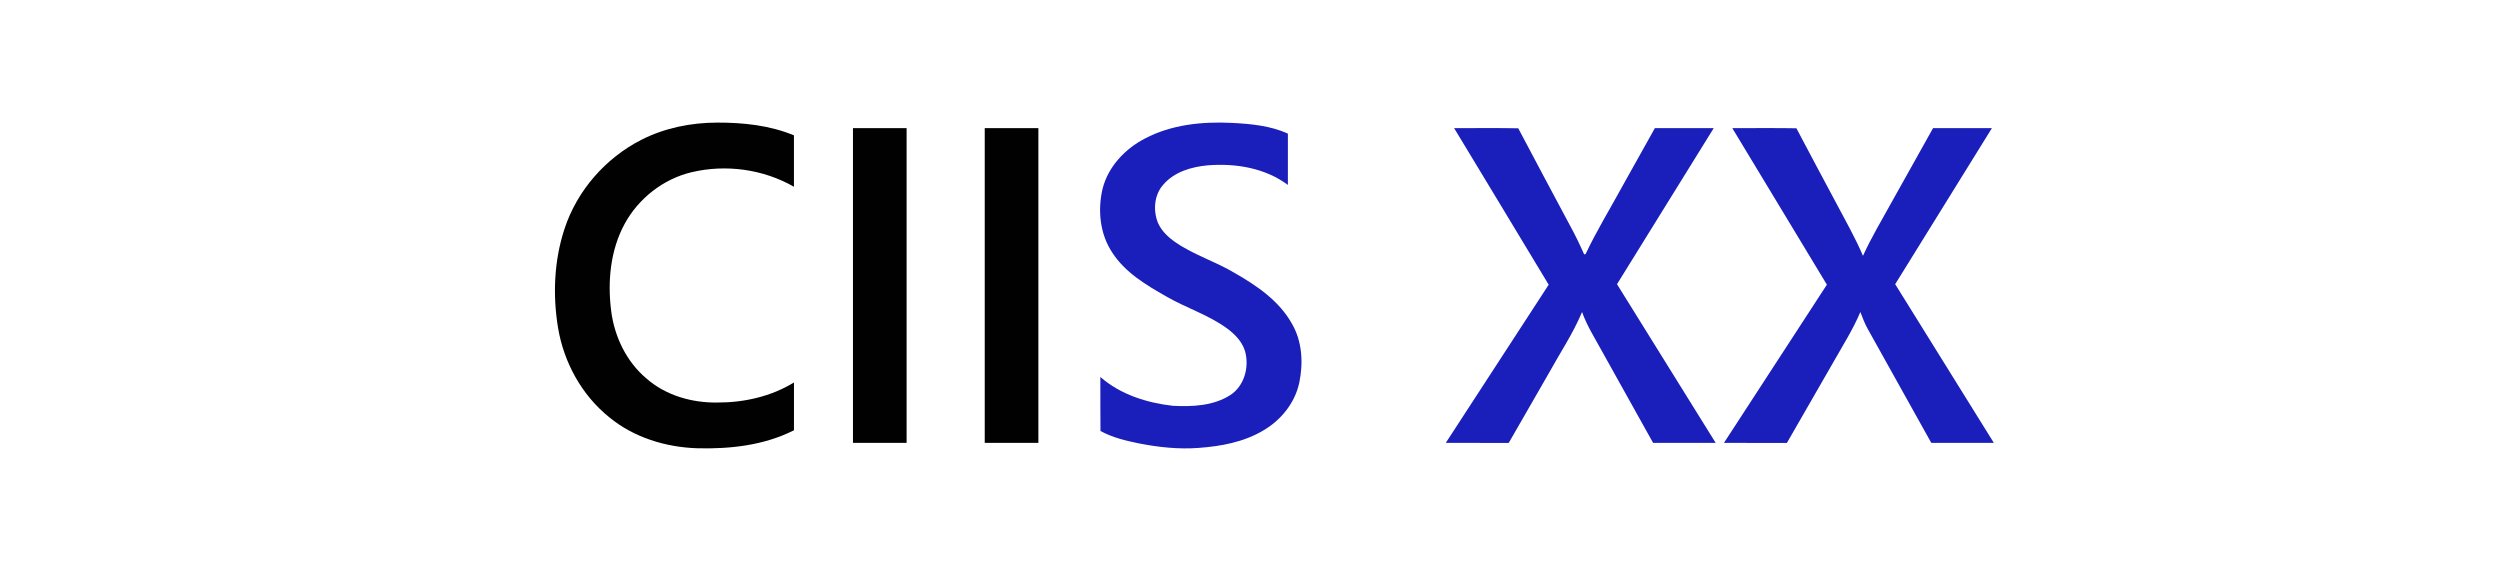
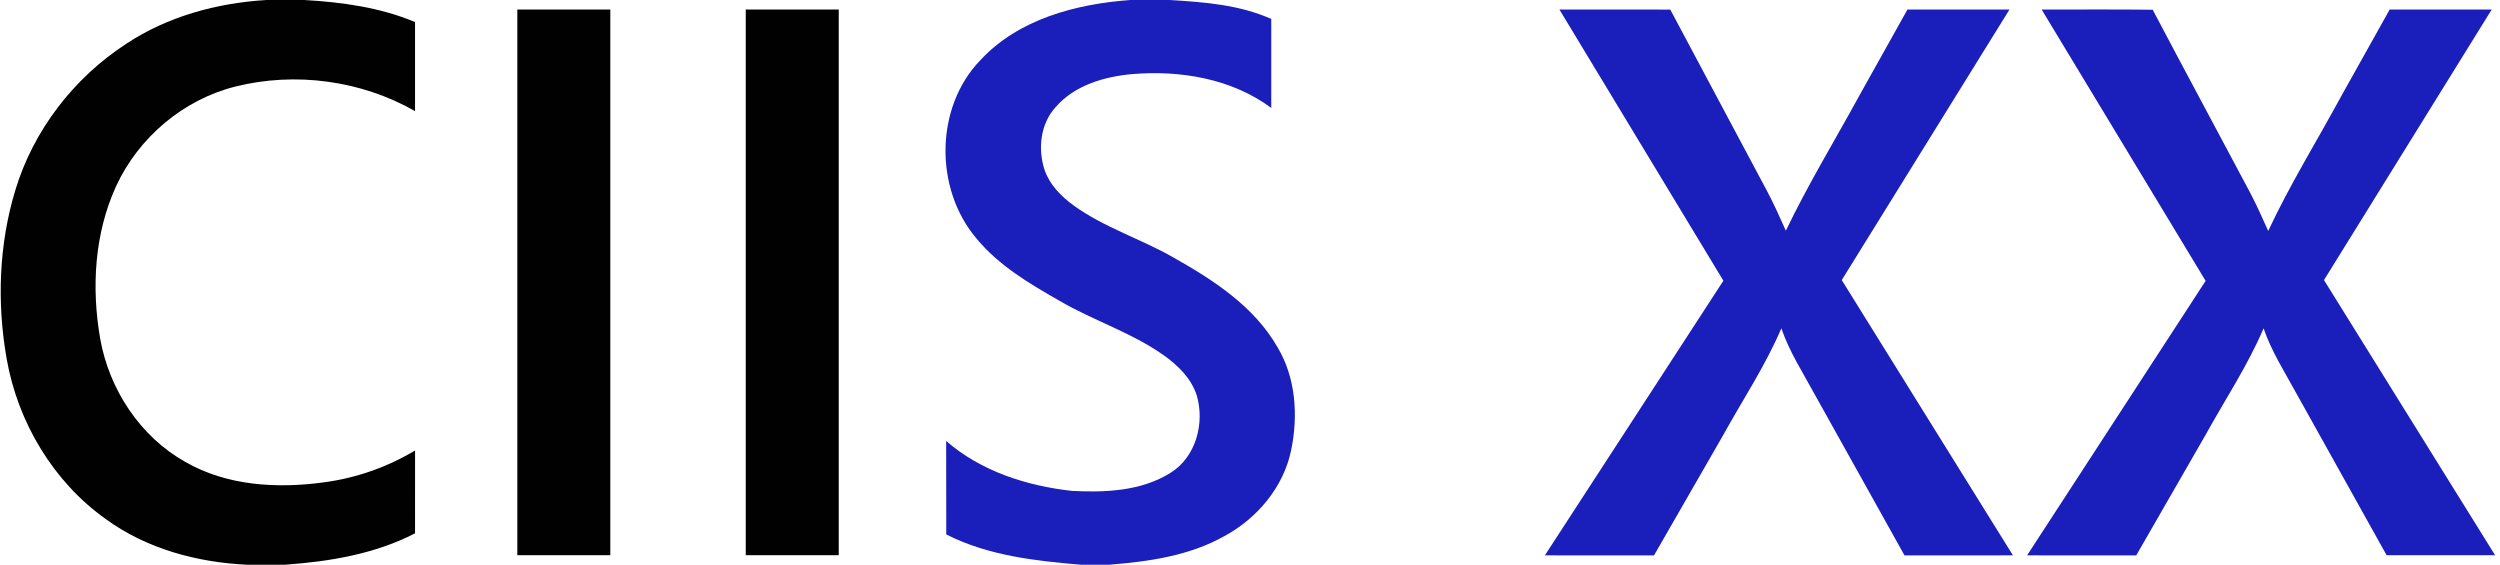
- <svg xmlns="http://www.w3.org/2000/svg" width="1366pt" height="315pt" viewBox="0 0 1366 315" version="1.1">
+ <svg xmlns="http://www.w3.org/2000/svg" width="788pt" height="178pt" viewBox="0 0 788 178" version="1.1">
  <g id="#010101ff">
-     <path fill="#010101" opacity="1.00" d=" M 350.33 76.45 C 363.16 69.88 377.66 66.99 392.02 66.99 C 406.18 66.97 420.63 68.47 433.81 73.96 C 433.81 83.32 433.82 92.68 433.81 102.04 C 417.11 92.45 396.72 89.66 378.01 94.07 C 362.50 97.72 348.92 108.33 341.32 122.29 C 333.45 136.74 331.90 153.89 333.96 170.00 C 335.76 184.01 342.29 197.62 353.19 206.79 C 363.77 216.09 378.09 220.16 391.99 219.94 C 406.56 219.98 421.33 216.66 433.83 208.97 C 433.80 217.68 433.82 226.38 433.82 235.09 C 417.58 243.34 398.96 245.40 380.98 244.93 C 363.78 244.37 346.40 239.08 332.98 228.06 C 317.94 216.01 308.10 198.11 304.93 179.19 C 301.95 161.24 302.73 142.44 308.43 125.09 C 315.26 104.19 330.79 86.44 350.33 76.45 Z" />
-     <path fill="#010101" opacity="1.00" d=" M 466.06 70.01 C 475.83 69.99 485.60 70.00 495.37 70.01 C 495.38 127.33 495.38 184.66 495.37 241.99 C 485.60 242.00 475.83 242.00 466.06 242.00 C 466.06 184.67 466.06 127.34 466.06 70.01 Z" />
-     <path fill="#010101" opacity="1.00" d=" M 538.06 70.01 C 547.83 70.00 557.60 70.00 567.37 70.01 C 567.38 127.34 567.38 184.66 567.37 241.99 C 557.60 242.00 547.83 242.00 538.06 241.99 C 538.06 184.66 538.06 127.34 538.06 70.01 Z" />
+     <path fill="#010101" opacity="1.00" d=" M 83.98 0.00 L 95.90 0.00 C 107.78 0.68 119.77 2.31 130.82 6.95 C 130.82 16.31 130.82 25.67 130.82 35.03 C 113.85 25.33 93.10 22.55 74.16 27.29 C 57.78 31.40 43.71 43.32 36.63 58.61 C 29.75 73.57 28.78 90.75 31.59 106.81 C 34.43 122.77 44.15 137.58 58.38 145.58 C 71.52 153.16 87.37 154.05 102.10 152.03 C 112.23 150.70 122.06 147.25 130.83 141.99 C 130.80 150.69 130.82 159.40 130.82 168.10 C 118.16 174.64 103.89 177.00 89.81 178.00 L 77.82 178.00 C 62.11 177.26 46.23 172.99 33.39 163.65 C 16.76 151.83 5.62 133.10 2.10 113.10 C -0.99 95.51 -0.38 77.09 4.83 59.95 C 10.52 41.06 23.28 24.55 39.78 13.81 C 52.86 5.15 68.42 0.94 83.98 0.00 Z" />
+     <path fill="#010101" opacity="1.00" d=" M 163.06 3.00 C 172.83 3.00 182.60 2.99 192.37 3.01 C 192.38 60.34 192.38 117.66 192.37 174.99 C 182.60 175.00 172.83 175.00 163.06 175.00 C 163.06 117.66 163.06 60.33 163.06 3.00 Z" />
+     <path fill="#010101" opacity="1.00" d=" M 235.06 3.00 C 244.83 3.00 254.60 3.00 264.37 3.01 C 264.38 60.33 264.38 117.66 264.37 174.99 C 254.60 175.00 244.83 175.00 235.06 175.00 C 235.06 117.66 235.06 60.33 235.06 3.00 Z" />
  </g>
  <g id="#1a1ebaff">
-     <path fill="#1a1eba" opacity="1.00" d=" M 625.59 75.69 C 640.08 68.06 656.91 66.35 673.05 67.15 C 683.44 67.67 694.11 68.66 703.70 73.01 C 703.68 82.35 703.68 91.70 703.70 101.04 C 691.27 91.75 675.10 89.13 659.93 90.34 C 651.10 91.15 641.74 93.83 635.74 100.76 C 630.71 106.25 630.00 114.63 632.56 121.41 C 634.49 126.10 638.34 129.69 642.45 132.50 C 652.49 139.40 664.34 142.93 674.73 149.22 C 686.86 156.15 699.06 164.49 705.98 177.00 C 711.53 186.59 712.16 198.30 709.95 208.97 C 707.64 220.07 699.96 229.58 690.25 235.21 C 679.64 241.55 667.20 243.84 655.03 244.73 C 644.11 245.58 633.15 244.38 622.43 242.30 C 615.18 240.81 607.84 239.08 601.30 235.49 C 601.17 225.65 601.30 215.80 601.23 205.96 C 612.15 215.58 626.67 220.13 640.91 221.74 C 651.43 222.27 662.83 221.79 672.00 216.01 C 679.95 211.04 682.77 200.43 680.24 191.72 C 678.65 186.60 674.71 182.60 670.50 179.47 C 660.24 171.98 647.92 168.21 637.01 161.84 C 626.11 155.65 614.81 148.89 607.82 138.13 C 600.97 127.96 599.68 114.82 602.46 103.08 C 605.52 91.04 614.74 81.31 625.59 75.69 Z" />
-     <path fill="#1a1eba" opacity="1.00" d=" M 794.53 70.01 C 806.21 70.05 817.89 69.88 829.57 70.10 C 838.87 87.86 848.43 105.50 857.84 123.21 C 860.68 128.35 863.21 133.64 865.59 139.01 C 865.78 138.96 866.17 138.87 866.37 138.82 C 872.41 126.07 879.79 114.02 886.54 101.64 C 892.44 91.09 898.33 80.55 904.23 70.00 C 914.95 70.00 925.67 70.00 936.39 70.00 C 918.78 98.43 901.14 126.85 883.53 155.28 C 901.49 184.19 919.48 213.09 937.45 242.00 C 926.05 242.00 914.65 242.00 903.26 242.00 C 893.92 225.23 884.57 208.48 875.22 191.72 C 871.42 184.75 867.11 178.01 864.44 170.48 C 859.50 182.30 852.30 192.96 846.14 204.16 C 838.88 216.78 831.66 229.41 824.37 242.01 C 812.90 241.98 801.43 242.02 789.97 241.99 C 808.72 213.18 827.43 184.35 846.20 155.56 C 829.04 127.01 811.75 98.53 794.53 70.01 Z" />
-     <path fill="#1a1eba" opacity="1.00" d=" M 946.53 70.01 C 958.21 70.05 969.89 69.89 981.56 70.09 C 988.66 83.71 996.00 97.20 1003.20 110.76 C 1008.24 120.37 1013.69 129.78 1017.93 139.79 C 1022.51 129.72 1028.21 120.24 1033.54 110.57 C 1041.11 97.05 1048.67 83.52 1056.23 70.00 C 1066.95 70.00 1077.67 70.00 1088.39 70.00 C 1070.78 98.43 1053.14 126.85 1035.53 155.28 C 1053.49 184.19 1071.48 213.09 1089.45 242.00 C 1078.05 242.00 1066.65 242.00 1055.26 242.00 C 1043.67 221.20 1032.06 200.41 1020.47 179.62 C 1018.84 176.71 1017.72 173.56 1016.49 170.48 C 1012.48 180.05 1006.87 188.80 1001.79 197.81 C 993.31 212.54 984.88 227.30 976.36 242.02 C 964.89 241.97 953.43 242.02 941.97 241.99 C 960.71 213.17 979.45 184.35 998.21 155.54 C 981.01 127.01 963.75 98.52 946.53 70.01 Z" />
+     <path fill="#1a1eba" opacity="1.00" d=" M 356.29 0.00 L 368.66 0.00 C 379.51 0.66 390.65 1.47 400.70 5.98 C 400.68 15.32 400.68 24.67 400.70 34.02 C 388.24 24.77 372.08 22.10 356.90 23.35 C 348.07 24.15 338.71 26.85 332.71 33.79 C 327.89 39.08 327.08 47.04 329.28 53.65 C 330.89 58.26 334.46 61.87 338.32 64.70 C 347.97 71.71 359.55 75.24 369.83 81.14 C 382.42 88.23 395.25 96.53 402.63 109.37 C 408.46 119.06 409.22 131.02 406.97 141.90 C 404.57 153.55 396.26 163.41 385.90 168.99 C 374.86 175.21 362.07 177.01 349.62 178.00 L 340.72 178.00 C 326.29 176.80 311.33 175.11 298.26 168.45 C 298.22 158.63 298.28 148.81 298.23 138.99 C 309.18 148.54 323.64 153.15 337.88 154.73 C 348.41 155.28 359.82 154.80 369.00 149.00 C 376.97 144.03 379.77 133.40 377.23 124.68 C 375.54 119.35 371.38 115.25 366.94 112.07 C 356.79 104.85 344.75 101.09 334.05 94.87 C 324.55 89.44 314.85 83.74 307.80 75.19 C 294.52 59.59 294.63 33.88 308.98 19.00 C 321.01 5.98 339.19 1.26 356.29 0.00 Z" />
+     <path fill="#1a1eba" opacity="1.00" d=" M 491.53 3.01 C 503.18 3.00 514.82 2.98 526.47 3.02 C 536.57 22.03 546.75 41.01 556.87 60.02 C 559.07 64.15 560.99 68.43 562.90 72.72 C 569.90 58.11 578.34 44.27 586.10 30.07 C 591.14 21.04 596.18 12.02 601.23 3.00 C 611.95 3.00 622.67 3.00 633.39 3.00 C 615.78 31.43 598.14 59.85 580.52 88.28 C 598.50 117.21 616.51 146.12 634.48 175.05 C 623.09 175.07 611.69 175.06 600.30 175.06 C 590.81 158.06 581.34 141.07 571.86 124.07 C 568.19 117.32 563.98 110.80 561.48 103.48 C 556.46 115.28 549.31 125.98 543.13 137.18 C 535.86 149.81 528.63 162.45 521.34 175.06 C 509.87 175.05 498.40 175.07 486.94 175.05 C 505.68 146.18 524.49 117.36 543.21 88.48 C 525.96 60.00 508.76 31.50 491.53 3.01 Z" />
+     <path fill="#1a1eba" opacity="1.00" d=" M 643.53 3.01 C 655.20 3.03 666.86 2.92 678.53 3.07 C 688.67 22.33 699.03 41.48 709.23 60.71 C 711.30 64.66 713.13 68.73 714.94 72.80 C 721.80 58.11 730.37 44.31 738.09 30.07 C 743.14 21.05 748.18 12.02 753.23 3.00 C 763.95 3.00 774.67 3.00 785.39 3.00 C 767.78 31.43 750.14 59.85 732.52 88.28 C 750.49 117.19 768.48 146.08 786.45 175.00 C 775.05 175.00 763.66 175.00 752.26 175.00 C 742.79 158.01 733.32 141.03 723.84 124.04 C 720.17 117.30 715.97 110.79 713.48 103.48 C 708.46 115.28 701.31 125.99 695.13 137.19 C 687.86 149.81 680.63 162.45 673.34 175.06 C 661.87 175.05 650.40 175.07 638.94 175.05 C 657.68 146.21 676.44 117.37 695.21 88.53 C 678.01 60.01 660.75 31.52 643.53 3.01 Z" />
  </g>
</svg>
